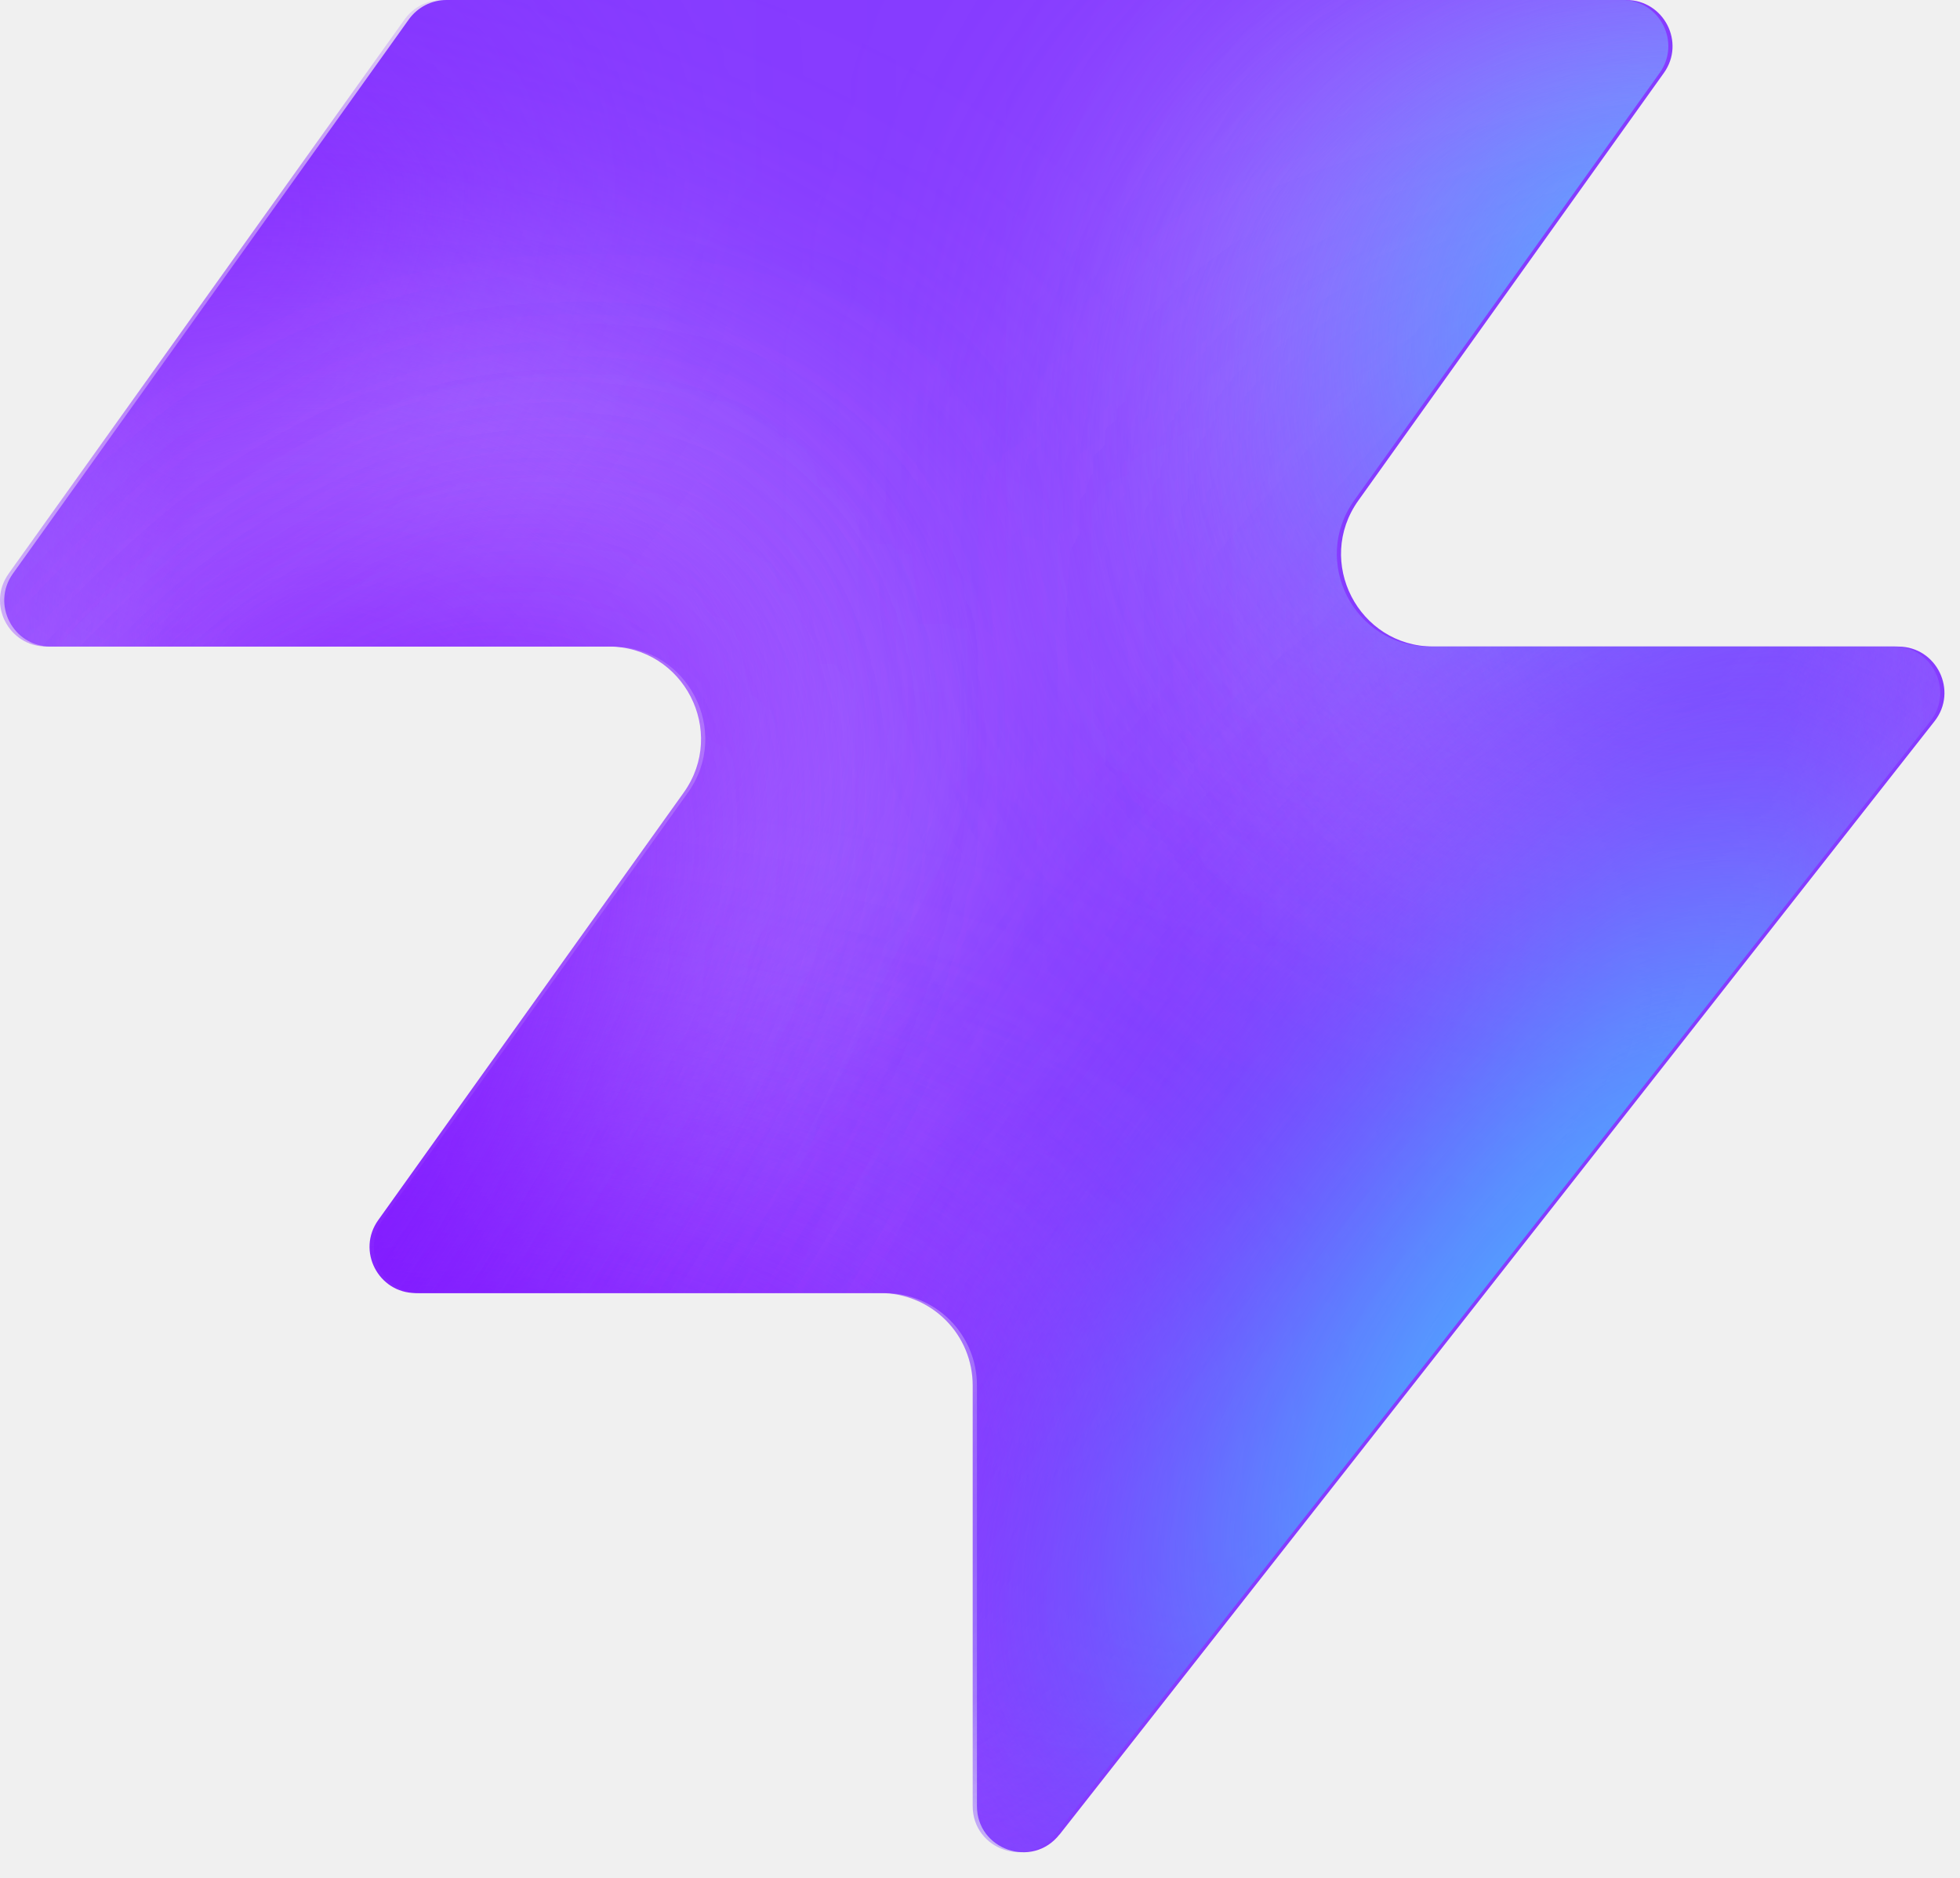
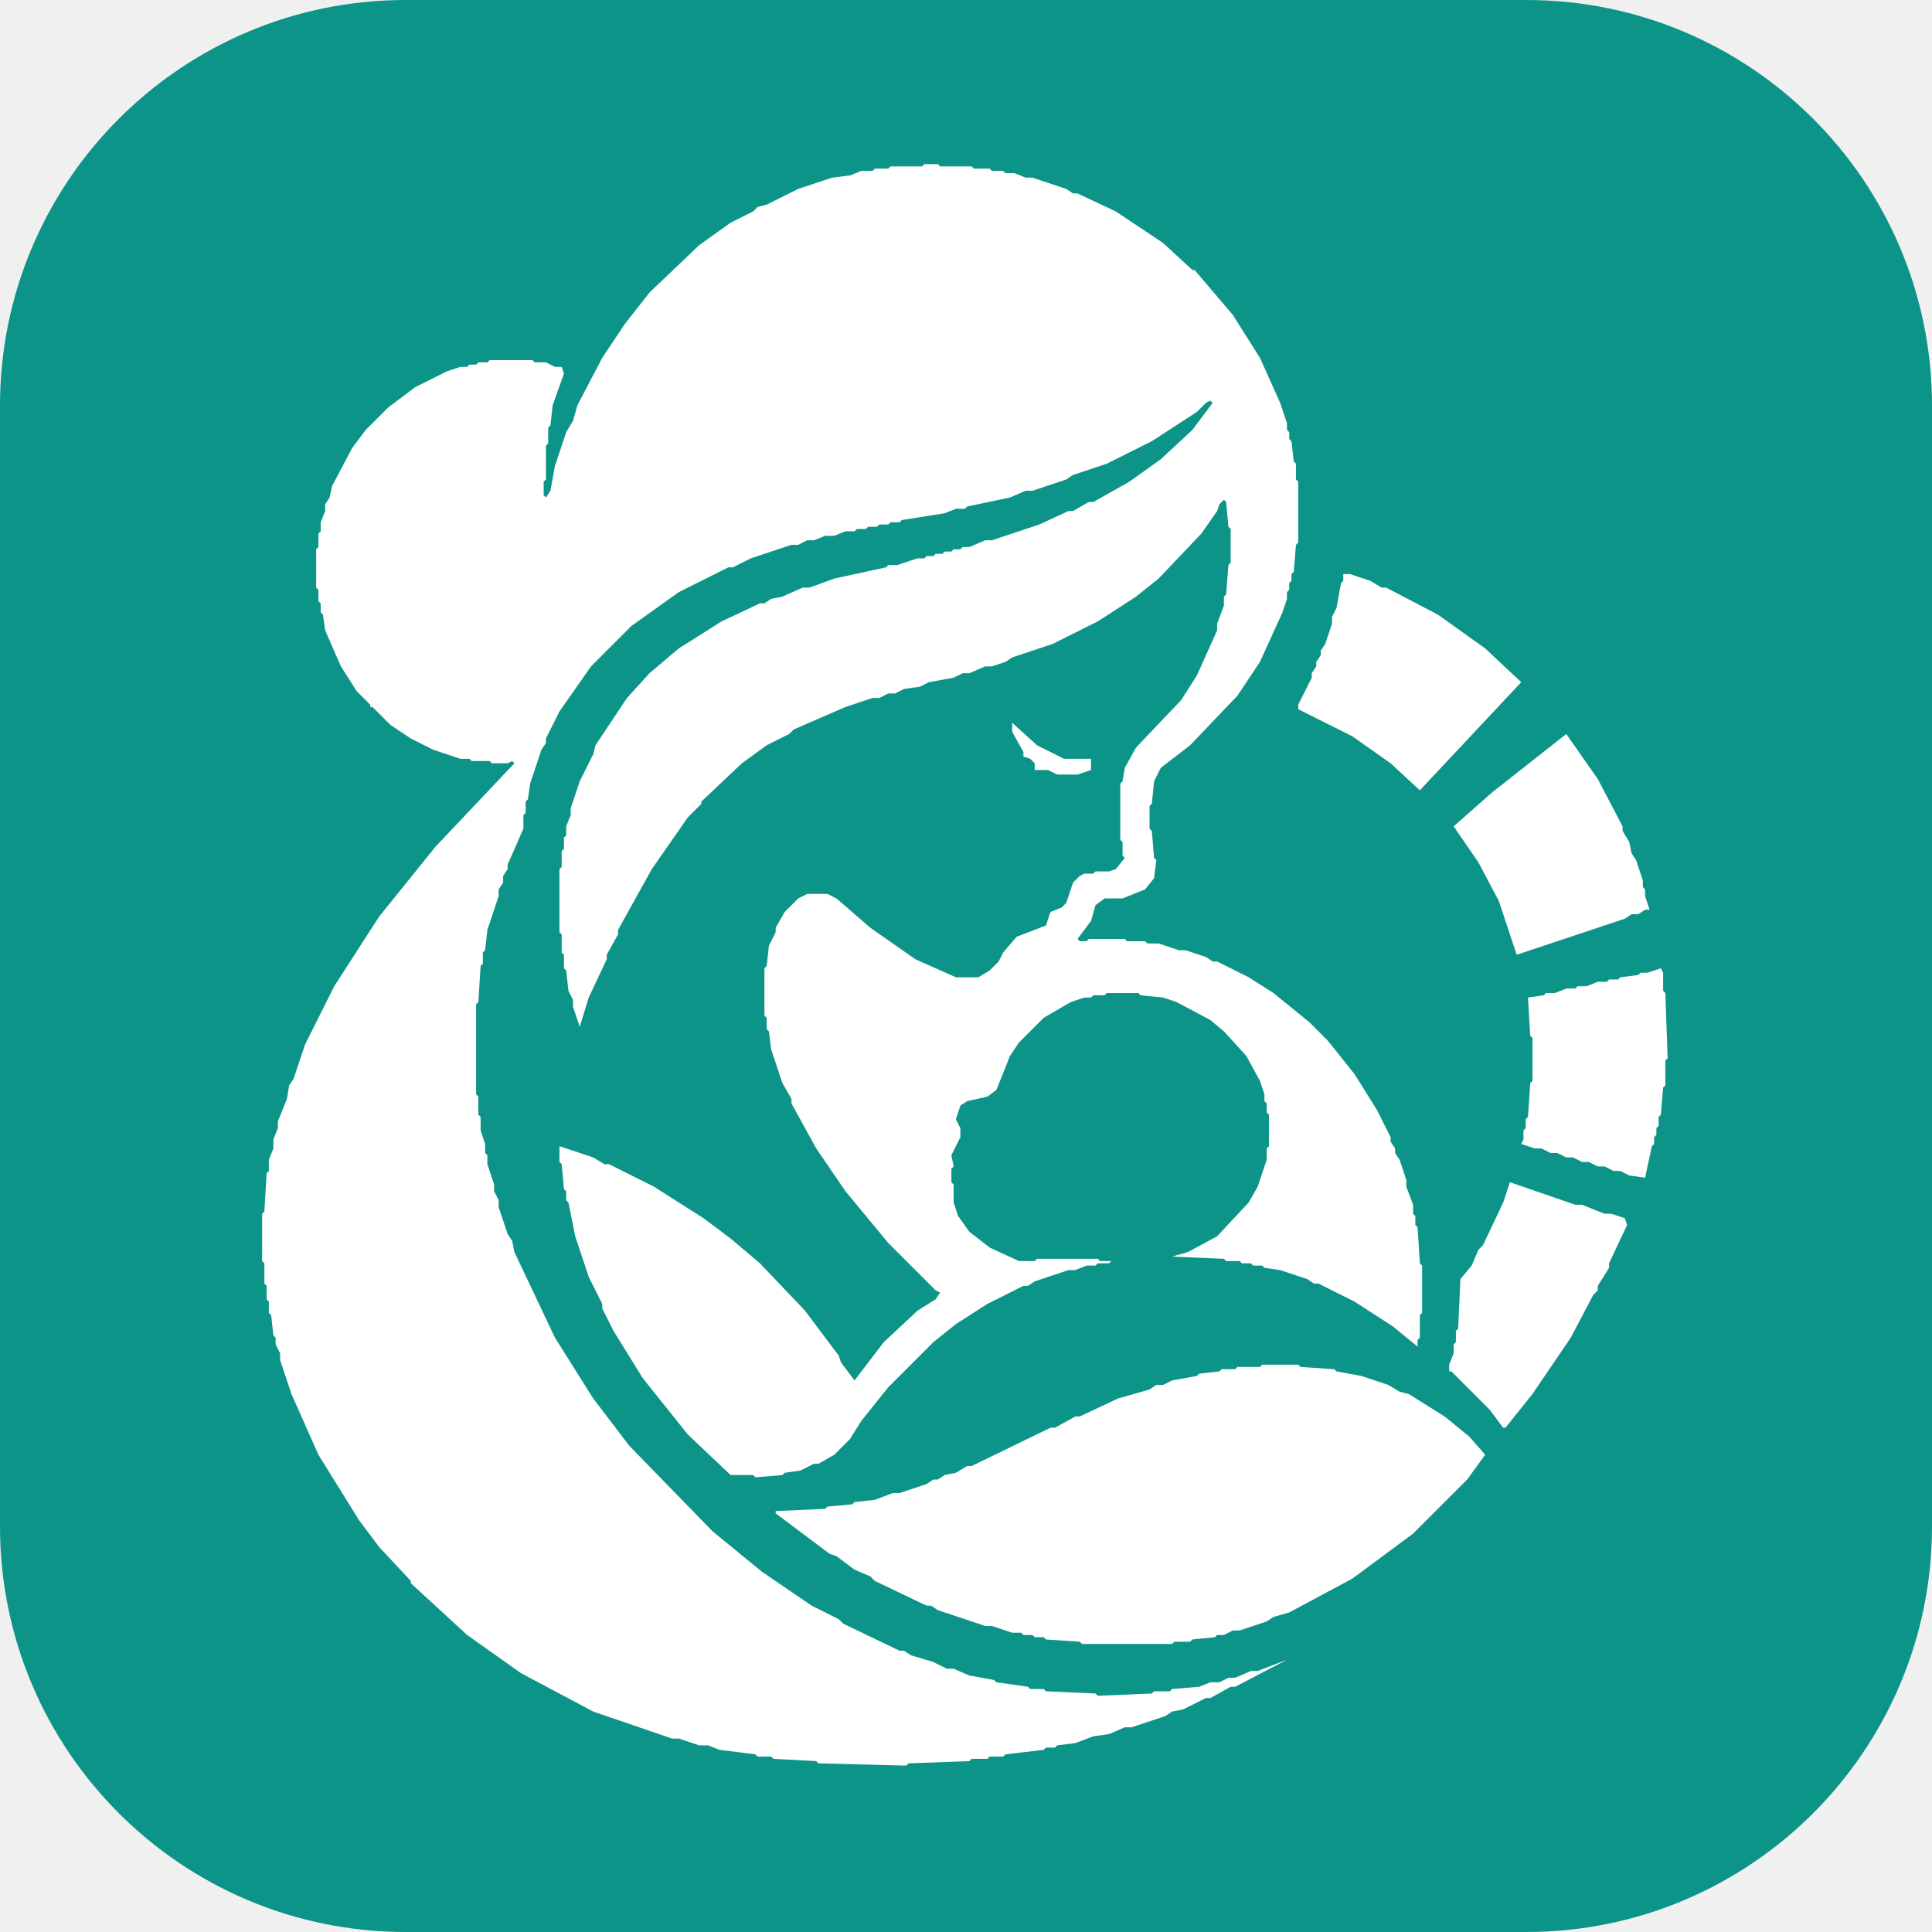
- <svg xmlns="http://www.w3.org/2000/svg" width="48" height="46" fill="none" viewBox="0 0 48 46">
-   <path fill="#863bff" d="M25.946 44.938c-.664.845-2.021.375-2.021-.698V33.937a2.26 2.26 0 0 0-2.262-2.262H10.287c-.92 0-1.456-1.04-.92-1.788l7.48-10.471c1.07-1.497 0-3.578-1.842-3.578H1.237c-.92 0-1.456-1.04-.92-1.788L10.013.474c.214-.297.556-.474.92-.474h28.894c.92 0 1.456 1.04.92 1.788l-7.48 10.471c-1.07 1.498 0 3.579 1.842 3.579h11.377c.943 0 1.473 1.088.89 1.83L25.947 44.94z" style="fill:#863bff;fill:color(display-p3 .525 .23 1);fill-opacity:1" />
-   <mask id="a" width="48" height="46" x="0" y="0" maskUnits="userSpaceOnUse" style="mask-type:alpha">
-     <path fill="#000" d="M25.842 44.938c-.664.844-2.021.375-2.021-.698V33.937a2.26 2.26 0 0 0-2.262-2.262H10.183c-.92 0-1.456-1.04-.92-1.788l7.48-10.471c1.07-1.498 0-3.579-1.842-3.579H1.133c-.92 0-1.456-1.04-.92-1.787L9.91.473c.214-.297.556-.474.92-.474h28.894c.92 0 1.456 1.04.92 1.788l-7.48 10.471c-1.07 1.498 0 3.578 1.842 3.578h11.377c.943 0 1.473 1.088.89 1.832L25.843 44.94z" style="fill:#000;fill-opacity:1" />
-   </mask>
-   <g mask="url(#a)">
-     <g filter="url(#b)">
-       <ellipse cx="5.508" cy="14.704" fill="#ede6ff" rx="5.508" ry="14.704" style="fill:#ede6ff;fill:color(display-p3 .927 .903 1);fill-opacity:1" transform="matrix(.00324 1 1 -.00324 -4.47 31.516)" />
-     </g>
-     <g filter="url(#c)">
-       <ellipse cx="10.399" cy="29.851" fill="#ede6ff" rx="10.399" ry="29.851" style="fill:#ede6ff;fill:color(display-p3 .927 .903 1);fill-opacity:1" transform="matrix(.00324 1 1 -.00324 -39.328 7.883)" />
-     </g>
-     <g filter="url(#d)">
-       <ellipse cx="5.508" cy="30.487" fill="#7e14ff" rx="5.508" ry="30.487" style="fill:#7e14ff;fill:color(display-p3 .492 .077 1);fill-opacity:1" transform="rotate(89.814 -25.913 -14.639)scale(1 -1)" />
-     </g>
-     <g filter="url(#e)">
-       <ellipse cx="5.508" cy="30.599" fill="#7e14ff" rx="5.508" ry="30.599" style="fill:#7e14ff;fill:color(display-p3 .492 .077 1);fill-opacity:1" transform="rotate(89.814 -32.644 -3.334)scale(1 -1)" />
-     </g>
-     <g filter="url(#f)">
-       <ellipse cx="5.508" cy="30.599" fill="#7e14ff" rx="5.508" ry="30.599" style="fill:#7e14ff;fill:color(display-p3 .492 .077 1);fill-opacity:1" transform="matrix(.00324 1 1 -.00324 -34.34 30.47)" />
-     </g>
-     <g filter="url(#g)">
-       <ellipse cx="14.072" cy="22.078" fill="#ede6ff" rx="14.072" ry="22.078" style="fill:#ede6ff;fill:color(display-p3 .927 .903 1);fill-opacity:1" transform="rotate(93.35 24.506 48.493)scale(-1 1)" />
-     </g>
-     <g filter="url(#h)">
-       <ellipse cx="3.47" cy="21.501" fill="#7e14ff" rx="3.47" ry="21.501" style="fill:#7e14ff;fill:color(display-p3 .492 .077 1);fill-opacity:1" transform="rotate(89.009 28.708 47.59)scale(-1 1)" />
-     </g>
-     <g filter="url(#i)">
-       <ellipse cx="3.47" cy="21.501" fill="#7e14ff" rx="3.47" ry="21.501" style="fill:#7e14ff;fill:color(display-p3 .492 .077 1);fill-opacity:1" transform="rotate(89.009 28.708 47.59)scale(-1 1)" />
-     </g>
-     <g filter="url(#j)">
-       <ellipse cx=".387" cy="8.972" fill="#7e14ff" rx="4.407" ry="29.108" style="fill:#7e14ff;fill:color(display-p3 .492 .077 1);fill-opacity:1" transform="rotate(39.51 .387 8.972)" />
-     </g>
-     <g filter="url(#k)">
-       <ellipse cx="47.523" cy="-6.092" fill="#7e14ff" rx="4.407" ry="29.108" style="fill:#7e14ff;fill:color(display-p3 .492 .077 1);fill-opacity:1" transform="rotate(37.892 47.523 -6.092)" />
-     </g>
-     <g filter="url(#l)">
-       <ellipse cx="41.412" cy="6.333" fill="#47bfff" rx="5.971" ry="9.665" style="fill:#47bfff;fill:color(display-p3 .28 .748 1);fill-opacity:1" transform="rotate(37.892 41.412 6.333)" />
-     </g>
-     <g filter="url(#m)">
-       <ellipse cx="-1.879" cy="38.332" fill="#7e14ff" rx="4.407" ry="29.108" style="fill:#7e14ff;fill:color(display-p3 .492 .077 1);fill-opacity:1" transform="rotate(37.892 -1.88 38.332)" />
-     </g>
-     <g filter="url(#n)">
-       <ellipse cx="-1.879" cy="38.332" fill="#7e14ff" rx="4.407" ry="29.108" style="fill:#7e14ff;fill:color(display-p3 .492 .077 1);fill-opacity:1" transform="rotate(37.892 -1.88 38.332)" />
-     </g>
-     <g filter="url(#o)">
-       <ellipse cx="35.651" cy="29.907" fill="#7e14ff" rx="4.407" ry="29.108" style="fill:#7e14ff;fill:color(display-p3 .492 .077 1);fill-opacity:1" transform="rotate(37.892 35.651 29.907)" />
-     </g>
-     <g filter="url(#p)">
-       <ellipse cx="38.418" cy="32.4" fill="#47bfff" rx="5.971" ry="15.297" style="fill:#47bfff;fill:color(display-p3 .28 .748 1);fill-opacity:1" transform="rotate(37.892 38.418 32.4)" />
-     </g>
+ <svg xmlns="http://www.w3.org/2000/svg" viewBox="0 0 1024 1024" width="1024" height="1024" role="img" aria-label="Mother and child protective care logo">
+   <rect x="0" y="0" width="1024" height="1024" rx="215" fill="#0D9488" />
+   <g transform="translate(138.9312 87) scale(1.19382) translate(-108 -62)">
+     <path d="M 423,63 L 409,63 L 408,62 L 402,62 L 401,63 L 387,63 L 386,64 L 380,64 L 379,65 L 374,65 L 369,67 L 361,68 L 346,73 L 332,80 L 328,81 L 326,83 L 316,88 L 302,98 L 280,119 L 269,133 L 259,148 L 248,169 L 246,176 L 243,181 L 238,196 L 236,207 L 234,210 L 233,209 L 233,203 L 234,202 L 234,187 L 235,186 L 235,179 L 236,178 L 237,169 L 242,155 L 241,152 L 238,152 L 234,150 L 229,150 L 228,149 L 209,149 L 208,150 L 204,150 L 203,151 L 200,151 L 199,152 L 196,152 L 190,154 L 176,161 L 164,170 L 154,180 L 148,188 L 139,205 L 138,210 L 136,213 L 136,216 L 134,221 L 134,225 L 133,226 L 133,232 L 132,233 L 132,250 L 133,251 L 133,256 L 134,257 L 134,261 L 135,262 L 136,269 L 143,285 L 150,296 L 156,302 L 156,303 L 157,303 L 165,311 L 174,317 L 184,322 L 196,326 L 200,326 L 201,327 L 209,327 L 210,328 L 217,328 L 219,327 L 220,328 L 185,365 L 160,396 L 140,427 L 127,453 L 122,468 L 120,471 L 119,477 L 115,487 L 115,490 L 113,495 L 113,499 L 111,504 L 111,509 L 110,510 L 109,527 L 108,528 L 108,549 L 109,550 L 109,559 L 110,560 L 110,566 L 111,567 L 111,572 L 112,573 L 113,582 L 114,583 L 114,586 L 116,590 L 116,593 L 121,608 L 133,635 L 151,664 L 160,676 L 174,691 L 174,692 L 199,715 L 223,732 L 255,749 L 290,761 L 293,761 L 302,764 L 306,764 L 311,766 L 327,768 L 328,769 L 334,769 L 335,770 L 354,771 L 355,772 L 394,773 L 395,772 L 422,771 L 423,770 L 430,770 L 431,769 L 437,769 L 438,768 L 455,766 L 456,765 L 460,765 L 461,764 L 469,763 L 477,760 L 484,759 L 491,756 L 494,756 L 509,751 L 512,749 L 517,748 L 527,743 L 529,743 L 538,738 L 540,738 L 563,726 L 550,731 L 547,731 L 540,734 L 537,734 L 533,736 L 529,736 L 524,738 L 512,739 L 511,740 L 504,740 L 503,741 L 479,742 L 478,741 L 456,740 L 455,739 L 449,739 L 448,738 L 434,736 L 433,735 L 422,733 L 415,730 L 412,730 L 406,727 L 396,724 L 393,722 L 391,722 L 366,710 L 364,708 L 352,702 L 330,687 L 308,669 L 271,631 L 255,610 L 238,583 L 220,545 L 219,540 L 217,537 L 213,525 L 213,522 L 211,518 L 211,515 L 208,506 L 208,502 L 207,501 L 207,497 L 205,491 L 205,485 L 204,484 L 204,476 L 203,475 L 203,435 L 204,434 L 205,418 L 206,417 L 206,412 L 207,411 L 208,402 L 213,387 L 213,384 L 215,381 L 215,378 L 217,375 L 217,373 L 224,357 L 224,351 L 225,350 L 225,345 L 226,344 L 227,337 L 232,322 L 234,319 L 234,317 L 240,305 L 254,285 L 272,267 L 293,252 L 315,241 L 317,241 L 325,237 L 343,231 L 346,231 L 350,229 L 353,229 L 358,227 L 362,227 L 367,225 L 371,225 L 372,224 L 376,224 L 377,223 L 381,223 L 382,222 L 386,222 L 387,221 L 391,221 L 392,220 L 411,217 L 416,215 L 420,215 L 421,214 L 440,210 L 447,207 L 450,207 L 465,202 L 468,200 L 483,195 L 503,185 L 523,172 L 527,168 L 529,167 L 530,168 L 521,180 L 507,193 L 493,203 L 477,212 L 475,212 L 468,216 L 466,216 L 453,222 L 432,229 L 429,229 L 422,232 L 419,232 L 418,233 L 415,233 L 414,234 L 411,234 L 410,235 L 407,235 L 406,236 L 403,236 L 402,237 L 399,237 L 390,240 L 386,240 L 385,241 L 362,246 L 351,250 L 348,250 L 339,254 L 334,255 L 331,257 L 329,257 L 312,265 L 293,277 L 280,288 L 270,299 L 256,320 L 255,324 L 249,336 L 245,348 L 245,351 L 243,356 L 243,360 L 242,361 L 242,366 L 241,367 L 241,374 L 240,375 L 240,403 L 241,404 L 241,412 L 242,413 L 242,419 L 243,420 L 244,429 L 246,433 L 246,436 L 249,445 L 253,432 L 261,415 L 261,413 L 266,404 L 266,402 L 281,375 L 297,352 L 303,346 L 303,345 L 321,328 L 332,320 L 342,315 L 344,313 L 367,303 L 379,299 L 382,299 L 386,297 L 389,297 L 393,295 L 400,294 L 404,292 L 415,290 L 419,288 L 422,288 L 429,285 L 432,285 L 438,283 L 441,281 L 459,275 L 479,265 L 496,254 L 506,246 L 525,226 L 532,216 L 533,213 L 535,211 L 536,212 L 537,223 L 538,224 L 538,239 L 537,240 L 536,253 L 535,254 L 535,258 L 532,266 L 532,269 L 523,289 L 516,300 L 496,321 L 491,330 L 490,336 L 489,337 L 489,362 L 490,363 L 490,369 L 491,370 L 487,375 L 484,376 L 478,376 L 477,377 L 473,377 L 471,378 L 468,381 L 465,390 L 463,392 L 458,394 L 456,400 L 443,405 L 437,412 L 435,416 L 431,420 L 426,423 L 416,423 L 398,415 L 378,401 L 363,388 L 359,386 L 350,386 L 346,388 L 340,394 L 336,401 L 336,403 L 333,409 L 332,418 L 331,419 L 331,440 L 332,441 L 332,446 L 333,447 L 334,455 L 339,470 L 343,477 L 343,479 L 354,499 L 367,518 L 386,541 L 407,562 L 409,563 L 407,566 L 399,571 L 384,585 L 371,602 L 365,594 L 364,591 L 349,571 L 329,550 L 316,539 L 304,530 L 282,516 L 262,506 L 260,506 L 255,503 L 240,498 L 240,505 L 241,506 L 242,517 L 243,518 L 243,522 L 244,523 L 247,538 L 253,556 L 259,568 L 259,570 L 264,580 L 277,601 L 297,626 L 316,644 L 326,644 L 327,645 L 339,644 L 340,643 L 347,642 L 353,639 L 355,639 L 362,635 L 369,628 L 374,620 L 386,605 L 406,585 L 416,577 L 430,568 L 446,560 L 448,560 L 451,558 L 466,553 L 469,553 L 474,551 L 478,551 L 479,550 L 484,550 L 485,549 L 480,549 L 479,548 L 452,548 L 451,549 L 444,549 L 431,543 L 422,536 L 417,529 L 415,523 L 415,515 L 414,514 L 414,508 L 415,507 L 414,502 L 418,494 L 418,490 L 416,486 L 418,480 L 421,478 L 430,476 L 434,473 L 440,458 L 444,452 L 455,441 L 467,434 L 473,432 L 476,432 L 477,431 L 482,431 L 483,430 L 497,430 L 498,431 L 508,432 L 514,434 L 529,442 L 535,447 L 545,458 L 551,469 L 553,475 L 553,478 L 554,479 L 554,483 L 555,484 L 555,498 L 554,499 L 554,504 L 550,516 L 546,523 L 532,538 L 519,545 L 512,547 L 535,548 L 536,549 L 542,549 L 543,550 L 547,550 L 548,551 L 552,551 L 553,552 L 560,553 L 572,557 L 575,559 L 577,559 L 593,567 L 610,578 L 621,587 L 621,584 L 622,583 L 622,573 L 623,572 L 623,551 L 622,550 L 621,534 L 620,533 L 620,529 L 619,528 L 619,524 L 616,516 L 616,513 L 613,504 L 611,501 L 611,499 L 609,496 L 609,494 L 603,482 L 593,466 L 581,451 L 573,443 L 557,430 L 546,423 L 532,416 L 530,416 L 527,414 L 518,411 L 515,411 L 506,408 L 501,408 L 500,407 L 492,407 L 491,406 L 475,406 L 474,407 L 471,407 L 470,406 L 476,398 L 478,391 L 482,388 L 490,388 L 500,384 L 504,379 L 505,371 L 504,370 L 503,358 L 502,357 L 502,347 L 503,346 L 504,336 L 507,330 L 520,320 L 541,298 L 551,283 L 561,261 L 563,255 L 563,252 L 564,251 L 564,248 L 565,247 L 565,244 L 566,243 L 567,231 L 568,230 L 568,203 L 567,202 L 567,195 L 566,194 L 565,185 L 564,184 L 564,181 L 563,180 L 563,177 L 560,168 L 551,148 L 539,129 L 522,109 L 521,109 L 508,97 L 487,83 L 470,75 L 468,75 L 465,73 L 450,68 L 447,68 L 442,66 L 438,66 L 437,65 L 432,65 L 431,64 L 424,64 Z" fill="#FFFFFF" fill-rule="evenodd" />
+     <path d="M 588,244 L 588,247 L 587,248 L 585,259 L 583,263 L 583,266 L 580,275 L 578,278 L 578,280 L 576,283 L 576,285 L 574,288 L 574,290 L 568,302 L 568,304 L 592,316 L 609,328 L 622,340 L 667,292 L 651,277 L 630,262 L 607,250 L 605,250 L 600,247 L 591,244 Z" fill="#FFFFFF" fill-rule="evenodd" />
+     <path d="M 441,310 L 441,314 L 446,323 L 446,325 L 449,326 L 451,328 L 451,331 L 457,331 L 461,333 L 470,333 L 476,331 L 476,326 L 464,326 L 452,320 Z" fill="#FFFFFF" fill-rule="evenodd" />
+     <path d="M 687,315 L 654,341 L 637,356 L 648,372 L 657,389 L 665,413 L 713,397 L 716,395 L 719,395 L 722,393 L 724,393 L 722,387 L 722,384 L 721,383 L 721,380 L 718,371 L 716,368 L 715,363 L 712,358 L 712,356 L 701,335 Z" fill="#FFFFFF" fill-rule="evenodd" />
+     <path d="M 729,419 L 723,421 L 720,421 L 719,422 L 711,423 L 710,424 L 706,424 L 705,425 L 701,425 L 696,427 L 692,427 L 691,428 L 687,428 L 682,430 L 678,430 L 677,431 L 670,432 L 671,449 L 672,450 L 672,469 L 671,470 L 670,485 L 669,486 L 669,490 L 668,491 L 668,495 L 667,497 L 673,499 L 676,499 L 680,501 L 683,501 L 687,503 L 690,503 L 694,505 L 697,505 L 701,507 L 704,507 L 708,509 L 711,509 L 715,511 L 722,512 L 725,498 L 726,497 L 726,494 L 727,493 L 727,490 L 728,489 L 728,485 L 729,484 L 730,472 L 731,471 L 731,460 L 732,459 L 731,430 L 730,429 L 730,421 Z" fill="#FFFFFF" fill-rule="evenodd" />
+     <path d="M 662,514 L 659,523 L 650,542 L 648,544 L 645,551 L 640,557 L 639,579 L 638,580 L 638,585 L 637,586 L 637,590 L 635,595 L 635,598 L 636,598 L 653,615 L 659,623 L 660,623 L 672,608 L 689,583 L 699,564 L 701,562 L 701,560 L 706,552 L 706,550 L 714,533 L 713,530 L 707,528 L 704,528 L 694,524 L 691,524 Z" fill="#FFFFFF" fill-rule="evenodd" />
+     <path d="M 651,635 L 644,627 L 633,618 L 617,608 L 613,607 L 608,604 L 596,600 L 585,598 L 584,597 L 569,596 L 568,595 L 552,595 L 551,596 L 541,596 L 540,597 L 534,597 L 533,598 L 524,599 L 523,600 L 512,602 L 508,604 L 505,604 L 502,606 L 488,610 L 471,618 L 469,618 L 460,623 L 458,623 L 423,640 L 421,640 L 416,643 L 411,644 L 408,646 L 406,646 L 403,648 L 391,652 L 388,652 L 380,655 L 371,656 L 370,657 L 359,658 L 358,659 L 336,660 L 336,661 L 360,679 L 363,680 L 371,686 L 378,689 L 380,691 L 403,702 L 405,702 L 408,704 L 429,711 L 432,711 L 441,714 L 445,714 L 446,715 L 450,715 L 451,716 L 455,716 L 456,717 L 471,718 L 472,719 L 512,719 L 513,718 L 520,718 L 521,717 L 531,716 L 532,715 L 535,715 L 539,713 L 542,713 L 554,709 L 557,707 L 564,705 L 592,690 L 619,670 L 643,646 Z" fill="#FFFFFF" fill-rule="evenodd" />
  </g>
-   <defs>
-     <filter id="b" width="60.045" height="41.654" x="-19.77" y="16.149" color-interpolation-filters="sRGB" filterUnits="userSpaceOnUse">
-       <feFlood flood-opacity="0" result="BackgroundImageFix" />
-       <feBlend in="SourceGraphic" in2="BackgroundImageFix" result="shape" />
-       <feGaussianBlur result="effect1_foregroundBlur_2002_17158" stdDeviation="7.659" />
-     </filter>
-     <filter id="c" width="90.34" height="51.437" x="-54.613" y="-7.533" color-interpolation-filters="sRGB" filterUnits="userSpaceOnUse">
-       <feFlood flood-opacity="0" result="BackgroundImageFix" />
-       <feBlend in="SourceGraphic" in2="BackgroundImageFix" result="shape" />
-       <feGaussianBlur result="effect1_foregroundBlur_2002_17158" stdDeviation="7.659" />
-     </filter>
-     <filter id="d" width="79.355" height="29.4" x="-49.64" y="2.03" color-interpolation-filters="sRGB" filterUnits="userSpaceOnUse">
-       <feFlood flood-opacity="0" result="BackgroundImageFix" />
-       <feBlend in="SourceGraphic" in2="BackgroundImageFix" result="shape" />
-       <feGaussianBlur result="effect1_foregroundBlur_2002_17158" stdDeviation="4.596" />
-     </filter>
-     <filter id="e" width="79.579" height="29.4" x="-45.045" y="20.029" color-interpolation-filters="sRGB" filterUnits="userSpaceOnUse">
-       <feFlood flood-opacity="0" result="BackgroundImageFix" />
-       <feBlend in="SourceGraphic" in2="BackgroundImageFix" result="shape" />
-       <feGaussianBlur result="effect1_foregroundBlur_2002_17158" stdDeviation="4.596" />
-     </filter>
-     <filter id="f" width="79.579" height="29.4" x="-43.513" y="21.178" color-interpolation-filters="sRGB" filterUnits="userSpaceOnUse">
-       <feFlood flood-opacity="0" result="BackgroundImageFix" />
-       <feBlend in="SourceGraphic" in2="BackgroundImageFix" result="shape" />
-       <feGaussianBlur result="effect1_foregroundBlur_2002_17158" stdDeviation="4.596" />
-     </filter>
-     <filter id="g" width="74.749" height="58.852" x="15.756" y="-17.901" color-interpolation-filters="sRGB" filterUnits="userSpaceOnUse">
-       <feFlood flood-opacity="0" result="BackgroundImageFix" />
-       <feBlend in="SourceGraphic" in2="BackgroundImageFix" result="shape" />
-       <feGaussianBlur result="effect1_foregroundBlur_2002_17158" stdDeviation="7.659" />
-     </filter>
-     <filter id="h" width="61.377" height="25.362" x="23.548" y="2.284" color-interpolation-filters="sRGB" filterUnits="userSpaceOnUse">
-       <feFlood flood-opacity="0" result="BackgroundImageFix" />
-       <feBlend in="SourceGraphic" in2="BackgroundImageFix" result="shape" />
-       <feGaussianBlur result="effect1_foregroundBlur_2002_17158" stdDeviation="4.596" />
-     </filter>
-     <filter id="i" width="61.377" height="25.362" x="23.548" y="2.284" color-interpolation-filters="sRGB" filterUnits="userSpaceOnUse">
-       <feFlood flood-opacity="0" result="BackgroundImageFix" />
-       <feBlend in="SourceGraphic" in2="BackgroundImageFix" result="shape" />
-       <feGaussianBlur result="effect1_foregroundBlur_2002_17158" stdDeviation="4.596" />
-     </filter>
-     <filter id="j" width="56.045" height="63.649" x="-27.636" y="-22.853" color-interpolation-filters="sRGB" filterUnits="userSpaceOnUse">
-       <feFlood flood-opacity="0" result="BackgroundImageFix" />
-       <feBlend in="SourceGraphic" in2="BackgroundImageFix" result="shape" />
-       <feGaussianBlur result="effect1_foregroundBlur_2002_17158" stdDeviation="4.596" />
-     </filter>
-     <filter id="k" width="54.814" height="64.646" x="20.116" y="-38.415" color-interpolation-filters="sRGB" filterUnits="userSpaceOnUse">
-       <feFlood flood-opacity="0" result="BackgroundImageFix" />
-       <feBlend in="SourceGraphic" in2="BackgroundImageFix" result="shape" />
-       <feGaussianBlur result="effect1_foregroundBlur_2002_17158" stdDeviation="4.596" />
-     </filter>
-     <filter id="l" width="33.541" height="35.313" x="24.641" y="-11.323" color-interpolation-filters="sRGB" filterUnits="userSpaceOnUse">
-       <feFlood flood-opacity="0" result="BackgroundImageFix" />
-       <feBlend in="SourceGraphic" in2="BackgroundImageFix" result="shape" />
-       <feGaussianBlur result="effect1_foregroundBlur_2002_17158" stdDeviation="4.596" />
-     </filter>
-     <filter id="m" width="54.814" height="64.646" x="-29.286" y="6.009" color-interpolation-filters="sRGB" filterUnits="userSpaceOnUse">
-       <feFlood flood-opacity="0" result="BackgroundImageFix" />
-       <feBlend in="SourceGraphic" in2="BackgroundImageFix" result="shape" />
-       <feGaussianBlur result="effect1_foregroundBlur_2002_17158" stdDeviation="4.596" />
-     </filter>
-     <filter id="n" width="54.814" height="64.646" x="-29.286" y="6.009" color-interpolation-filters="sRGB" filterUnits="userSpaceOnUse">
-       <feFlood flood-opacity="0" result="BackgroundImageFix" />
-       <feBlend in="SourceGraphic" in2="BackgroundImageFix" result="shape" />
-       <feGaussianBlur result="effect1_foregroundBlur_2002_17158" stdDeviation="4.596" />
-     </filter>
-     <filter id="o" width="54.814" height="64.646" x="8.244" y="-2.416" color-interpolation-filters="sRGB" filterUnits="userSpaceOnUse">
-       <feFlood flood-opacity="0" result="BackgroundImageFix" />
-       <feBlend in="SourceGraphic" in2="BackgroundImageFix" result="shape" />
-       <feGaussianBlur result="effect1_foregroundBlur_2002_17158" stdDeviation="4.596" />
-     </filter>
-     <filter id="p" width="39.409" height="43.623" x="18.713" y="10.588" color-interpolation-filters="sRGB" filterUnits="userSpaceOnUse">
-       <feFlood flood-opacity="0" result="BackgroundImageFix" />
-       <feBlend in="SourceGraphic" in2="BackgroundImageFix" result="shape" />
-       <feGaussianBlur result="effect1_foregroundBlur_2002_17158" stdDeviation="4.596" />
-     </filter>
-   </defs>
</svg>
